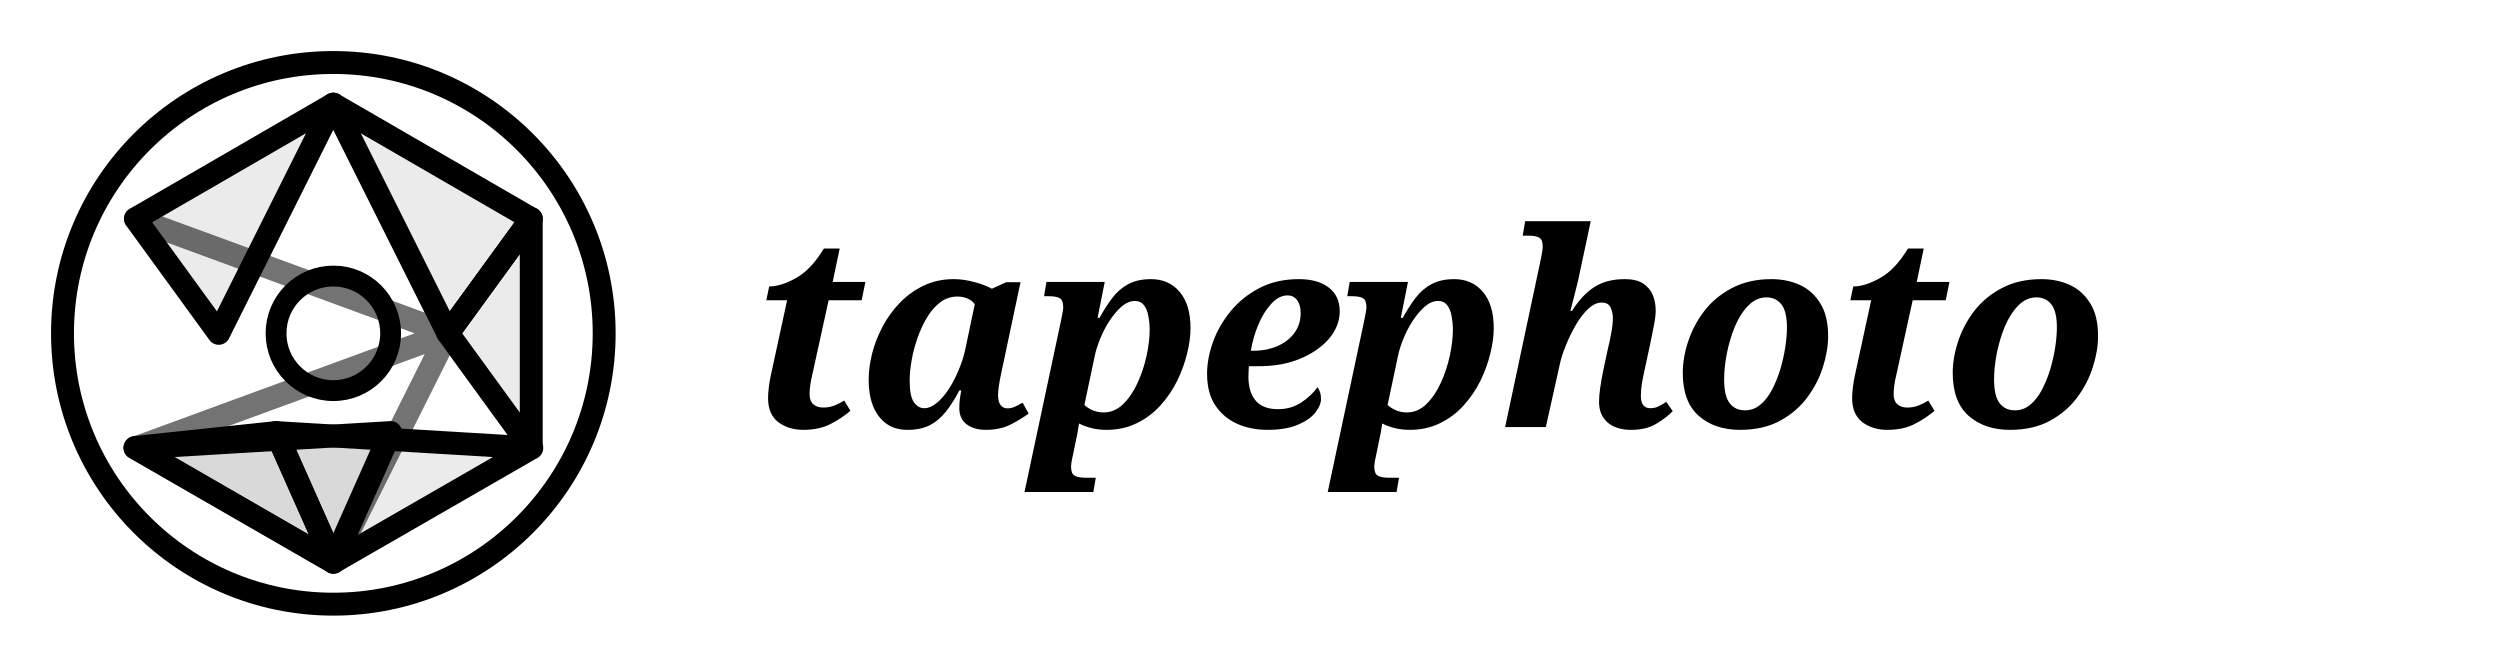
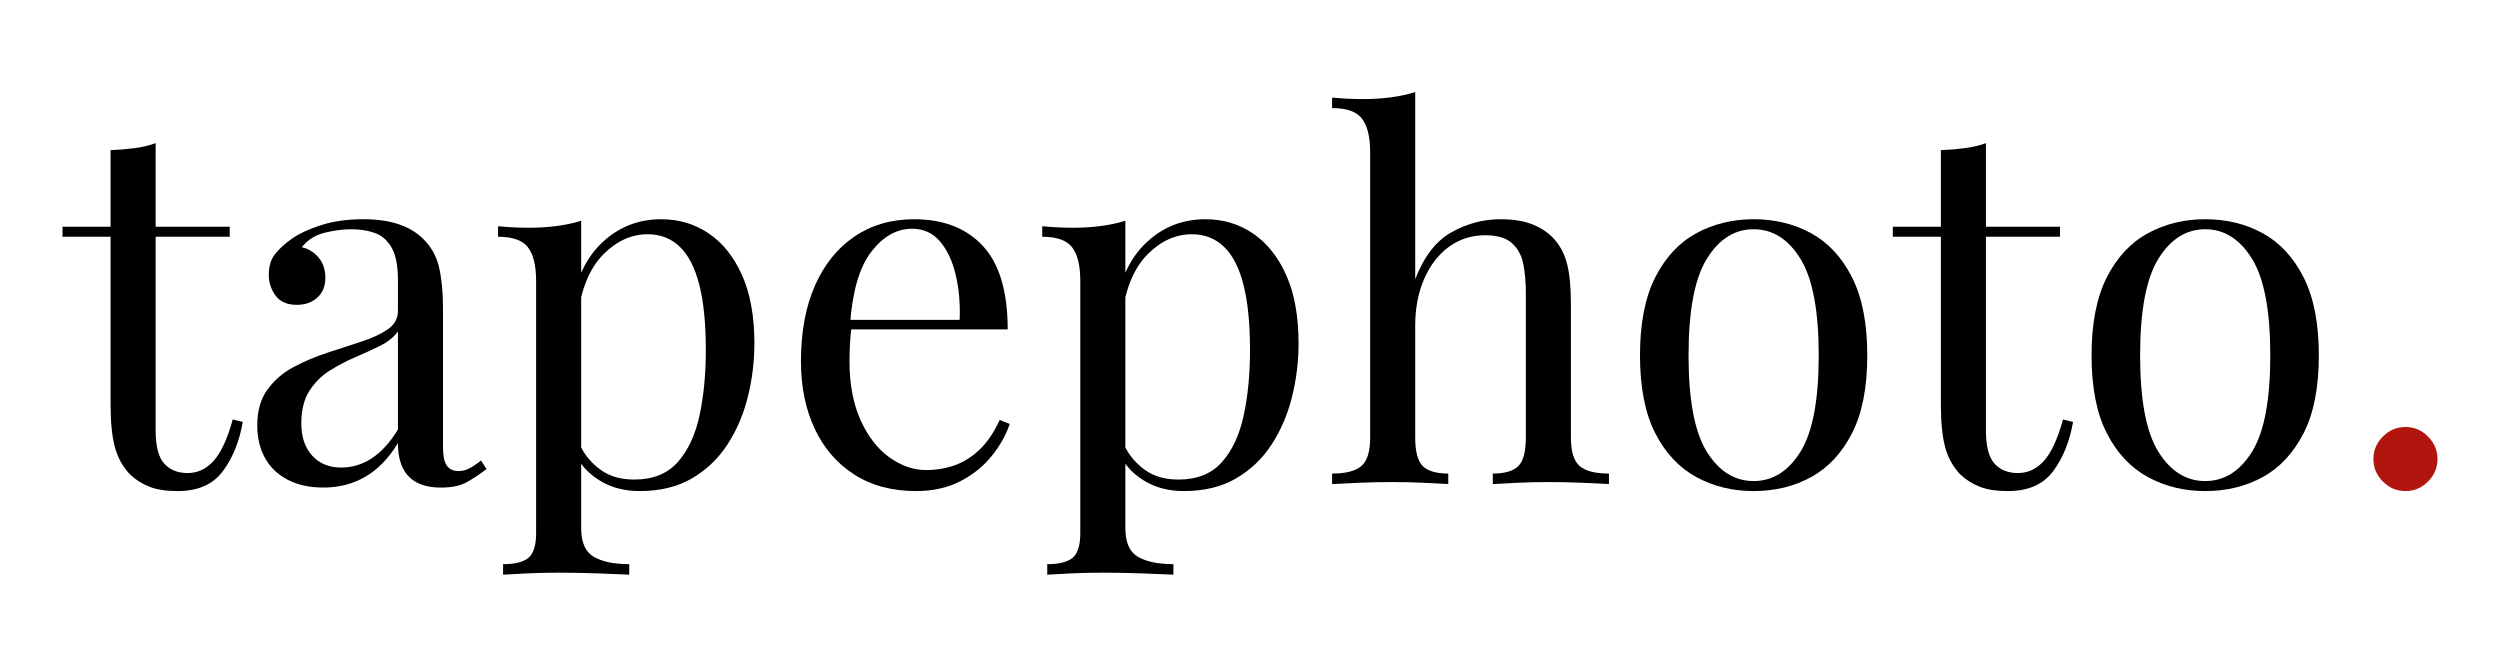
- <svg xmlns="http://www.w3.org/2000/svg" viewBox="0 0 240 64" fill="none" stroke="currentColor">
-   <g transform="translate(32 32)" stroke-width="2.2" stroke-linejoin="round" stroke-linecap="round">
-     <circle r="26" />
-     <g fill="currentColor" fill-opacity="0.08">
-       <path d="M 0 -22 L 19 -11 L 11 0 Z" />
-       <path d="M 19 -11 L 19 11 L 11 0 Z" />
-       <path d="M 19 11 L 0 22 L 11 0 Z" transform="rotate(60)" />
-       <path d="M 0 -22 L 19 -11 L 11 0 Z" transform="rotate(120)" />
-       <path d="M 19 -11 L 19 11 L 11 0 Z" transform="rotate(120)" />
-       <path d="M 19 11 L 0 22 L 11 0 Z" transform="rotate(180)" />
-     </g>
-     <path d="M 0 -22 L 11 0 M 19 -11 L 11 0 M 19 11 L 11 0 M 0 22 L 11 0 M -19 11 L 11 0 M -19 -11 L 11 0" opacity="0.55" />
-     <circle r="5.5" stroke-width="2" />
+ <svg xmlns="http://www.w3.org/2000/svg" viewBox="0 0 240 64" role="img" aria-label="tapephoto">
+   <g transform="translate(5.81 46.47) scale(0.04806 -0.04806)">
+     <path fill="currentColor" transform="translate(0 0)" d="M190 681V514H338V494H190V107Q190 60 207.0 41.0Q224 22 254 22Q284 22 306.0 46.5Q328 71 344 129L364 124Q354 66 324.5 26.0Q295 -14 234 -14Q200 -14 178.0 -5.5Q156 3 139 19Q117 42 108.5 74.0Q100 106 100 159V494H4V514H100V667Q125 668 148.0 671.0Q171 674 190 681Z" />
+     <path fill="currentColor" transform="translate(354 0)" d="M171 -7Q130 -7 100.0 8.5Q70 24 54.5 52.0Q39 80 39 117Q39 161 59.5 189.0Q80 217 112.0 234.0Q144 251 179.5 262.5Q215 274 247.0 284.5Q279 295 299.5 309.0Q320 323 320 346V408Q320 450 307.5 472.0Q295 494 274.0 501.5Q253 509 227 509Q202 509 173.5 502.0Q145 495 128 473Q147 469 161.0 453.0Q175 437 175 412Q175 387 159.0 372.5Q143 358 118 358Q89 358 75.5 376.5Q62 395 62 418Q62 444 75.0 460.0Q88 476 108 490Q131 506 167.5 517.5Q204 529 250 529Q291 529 320.0 519.5Q349 510 368 492Q394 468 402.0 433.5Q410 399 410 351V73Q410 48 417.5 37.0Q425 26 441 26Q452 26 462.0 31.0Q472 36 486 47L497 30Q476 14 457.0 3.5Q438 -7 406 -7Q377 -7 358.0 3.0Q339 13 329.5 32.5Q320 52 320 82Q293 37 255.5 15.0Q218 -7 171 -7ZM207 33Q240 33 268.5 52.0Q297 71 320 109V305Q308 288 285.0 276.5Q262 265 235.0 253.5Q208 242 183.5 226.5Q159 211 143.0 186.0Q127 161 127 121Q127 81 148.5 57.0Q170 33 207 33Z" />
+     <path fill="currentColor" transform="translate(852 0)" d="M188 526V-88Q188 -131 213.5 -145.5Q239 -160 284 -160V-181Q262 -180 223.0 -178.5Q184 -177 140 -177Q109 -177 78.5 -178.5Q48 -180 32 -181V-160Q68 -160 83.0 -147.0Q98 -134 98 -98V406Q98 451 82.0 472.5Q66 494 22 494V515Q54 512 84 512Q113 512 139.5 515.5Q166 519 188 526ZM348 529Q401 529 443.0 500.5Q485 472 509.5 417.0Q534 362 534 281Q534 227 521.0 174.5Q508 122 480.5 79.5Q453 37 409.5 11.5Q366 -14 305 -14Q258 -14 223.5 8.0Q189 30 177 61L187 75Q201 47 227.5 28.0Q254 9 294 9Q350 9 381.0 44.0Q412 79 424.5 137.5Q437 196 437 267Q437 347 424.0 398.0Q411 449 385.0 474.0Q359 499 321 499Q272 499 232.0 458.5Q192 418 181 336L169 350Q180 435 229.5 482.0Q279 529 348 529Z" />
+     <path fill="currentColor" transform="translate(1433 0)" d="M272 529Q360 529 409.5 475.5Q459 422 459 309H106L105 328H363Q365 377 355.0 418.5Q345 460 323.5 485.0Q302 510 268 510Q222 510 186.5 464.0Q151 418 144 318L147 314Q145 299 144.0 281.0Q143 263 143 245Q143 177 165.0 128.0Q187 79 222.5 53.5Q258 28 296 28Q326 28 353.0 37.5Q380 47 403.0 69.0Q426 91 443 128L463 120Q452 87 427.0 56.0Q402 25 364.0 5.5Q326 -14 276 -14Q204 -14 152.5 19.0Q101 52 73.5 110.5Q46 169 46 245Q46 333 74.0 396.5Q102 460 153.0 494.5Q204 529 272 529Z" />
+     <path fill="currentColor" transform="translate(1939 0)" d="M188 526V-88Q188 -131 213.5 -145.5Q239 -160 284 -160V-181Q262 -180 223.0 -178.5Q184 -177 140 -177Q109 -177 78.5 -178.5Q48 -180 32 -181V-160Q68 -160 83.0 -147.0Q98 -134 98 -98V406Q98 451 82.0 472.5Q66 494 22 494V515Q54 512 84 512Q113 512 139.5 515.5Q166 519 188 526ZM348 529Q401 529 443.0 500.5Q485 472 509.5 417.0Q534 362 534 281Q534 227 521.0 174.5Q508 122 480.5 79.5Q453 37 409.5 11.5Q366 -14 305 -14Q258 -14 223.5 8.0Q189 30 177 61L187 75Q201 47 227.5 28.0Q254 9 294 9Q350 9 381.0 44.0Q412 79 424.5 137.5Q437 196 437 267Q437 347 424.0 398.0Q411 449 385.0 474.0Q359 499 321 499Q272 499 232.0 458.5Q192 418 181 336L169 350Q180 435 229.5 482.0Q279 529 348 529Z" />
+     <path fill="currentColor" transform="translate(2520 0)" d="M186 783V409Q212 477 258.5 503.0Q305 529 356 529Q394 529 419.5 519.0Q445 509 462 491Q481 471 489.0 441.0Q497 411 497 360V93Q497 51 514.5 36.0Q532 21 573 21V0Q556 1 521.0 2.5Q486 4 453 4Q420 4 388.5 2.5Q357 1 341 0V21Q377 21 392.0 36.0Q407 51 407 93V382Q407 413 402.0 439.0Q397 465 379.5 481.0Q362 497 326 497Q285 497 253.5 474.0Q222 451 204.0 410.0Q186 369 186 316V93Q186 51 201.0 36.0Q216 21 252 21V0Q236 1 204.5 2.5Q173 4 140 4Q107 4 72.0 2.5Q37 1 20 0V21Q61 21 78.5 36.0Q96 51 96 93V663Q96 708 80.0 729.5Q64 751 20 751V772Q52 769 82 769Q111 769 137.5 772.5Q164 776 186 783Z" />
+     <path fill="currentColor" transform="translate(3108 0)" d="M274 529Q338 529 389.0 501.0Q440 473 470.5 413.0Q501 353 501 257Q501 161 470.5 101.5Q440 42 389.0 14.0Q338 -14 274 -14Q211 -14 159.5 14.0Q108 42 77.5 101.5Q47 161 47 257Q47 353 77.5 413.0Q108 473 159.5 501.0Q211 529 274 529ZM274 509Q217 509 180.5 450.0Q144 391 144 257Q144 123 180.5 64.5Q217 6 274 6Q331 6 367.5 64.5Q404 123 404 257Q404 391 367.5 450.0Q331 509 274 509Z" />
+     <path fill="currentColor" transform="translate(3656 0)" d="M190 681V514H338V494H190V107Q190 60 207.0 41.0Q224 22 254 22Q284 22 306.0 46.5Q328 71 344 129L364 124Q354 66 324.5 26.0Q295 -14 234 -14Q200 -14 178.0 -5.5Q156 3 139 19Q117 42 108.5 74.0Q100 106 100 159V494H4V514H100V667Q125 668 148.0 671.0Q171 674 190 681Z" />
+     <path fill="currentColor" transform="translate(4010 0)" d="M274 529Q338 529 389.0 501.0Q440 473 470.5 413.0Q501 353 501 257Q501 161 470.5 101.5Q440 42 389.0 14.0Q338 -14 274 -14Q211 -14 159.5 14.0Q108 42 77.5 101.5Q47 161 47 257Q47 353 77.5 413.0Q108 473 159.5 501.0Q211 529 274 529ZM274 509Q217 509 180.5 450.0Q144 391 144 257Q144 123 180.5 64.5Q217 6 274 6Q331 6 367.5 64.5Q404 123 404 257Q404 391 367.5 450.0Q331 509 274 509Z" />
+     <path fill="#b0160d" transform="translate(4558 0)" d="M126 114Q152 114 171.0 95.0Q190 76 190 50Q190 24 171.0 5.0Q152 -14 126 -14Q100 -14 81.0 5.0Q62 24 62 50Q62 76 81.0 95.0Q100 114 126 114Z" />
  </g>
-   <text x="72" y="41" font-family="'Playfair Display', Georgia, serif" font-size="26" font-style="italic" font-weight="700" fill="currentColor" stroke="none" letter-spacing="-0.5">tapephoto</text>
</svg>
